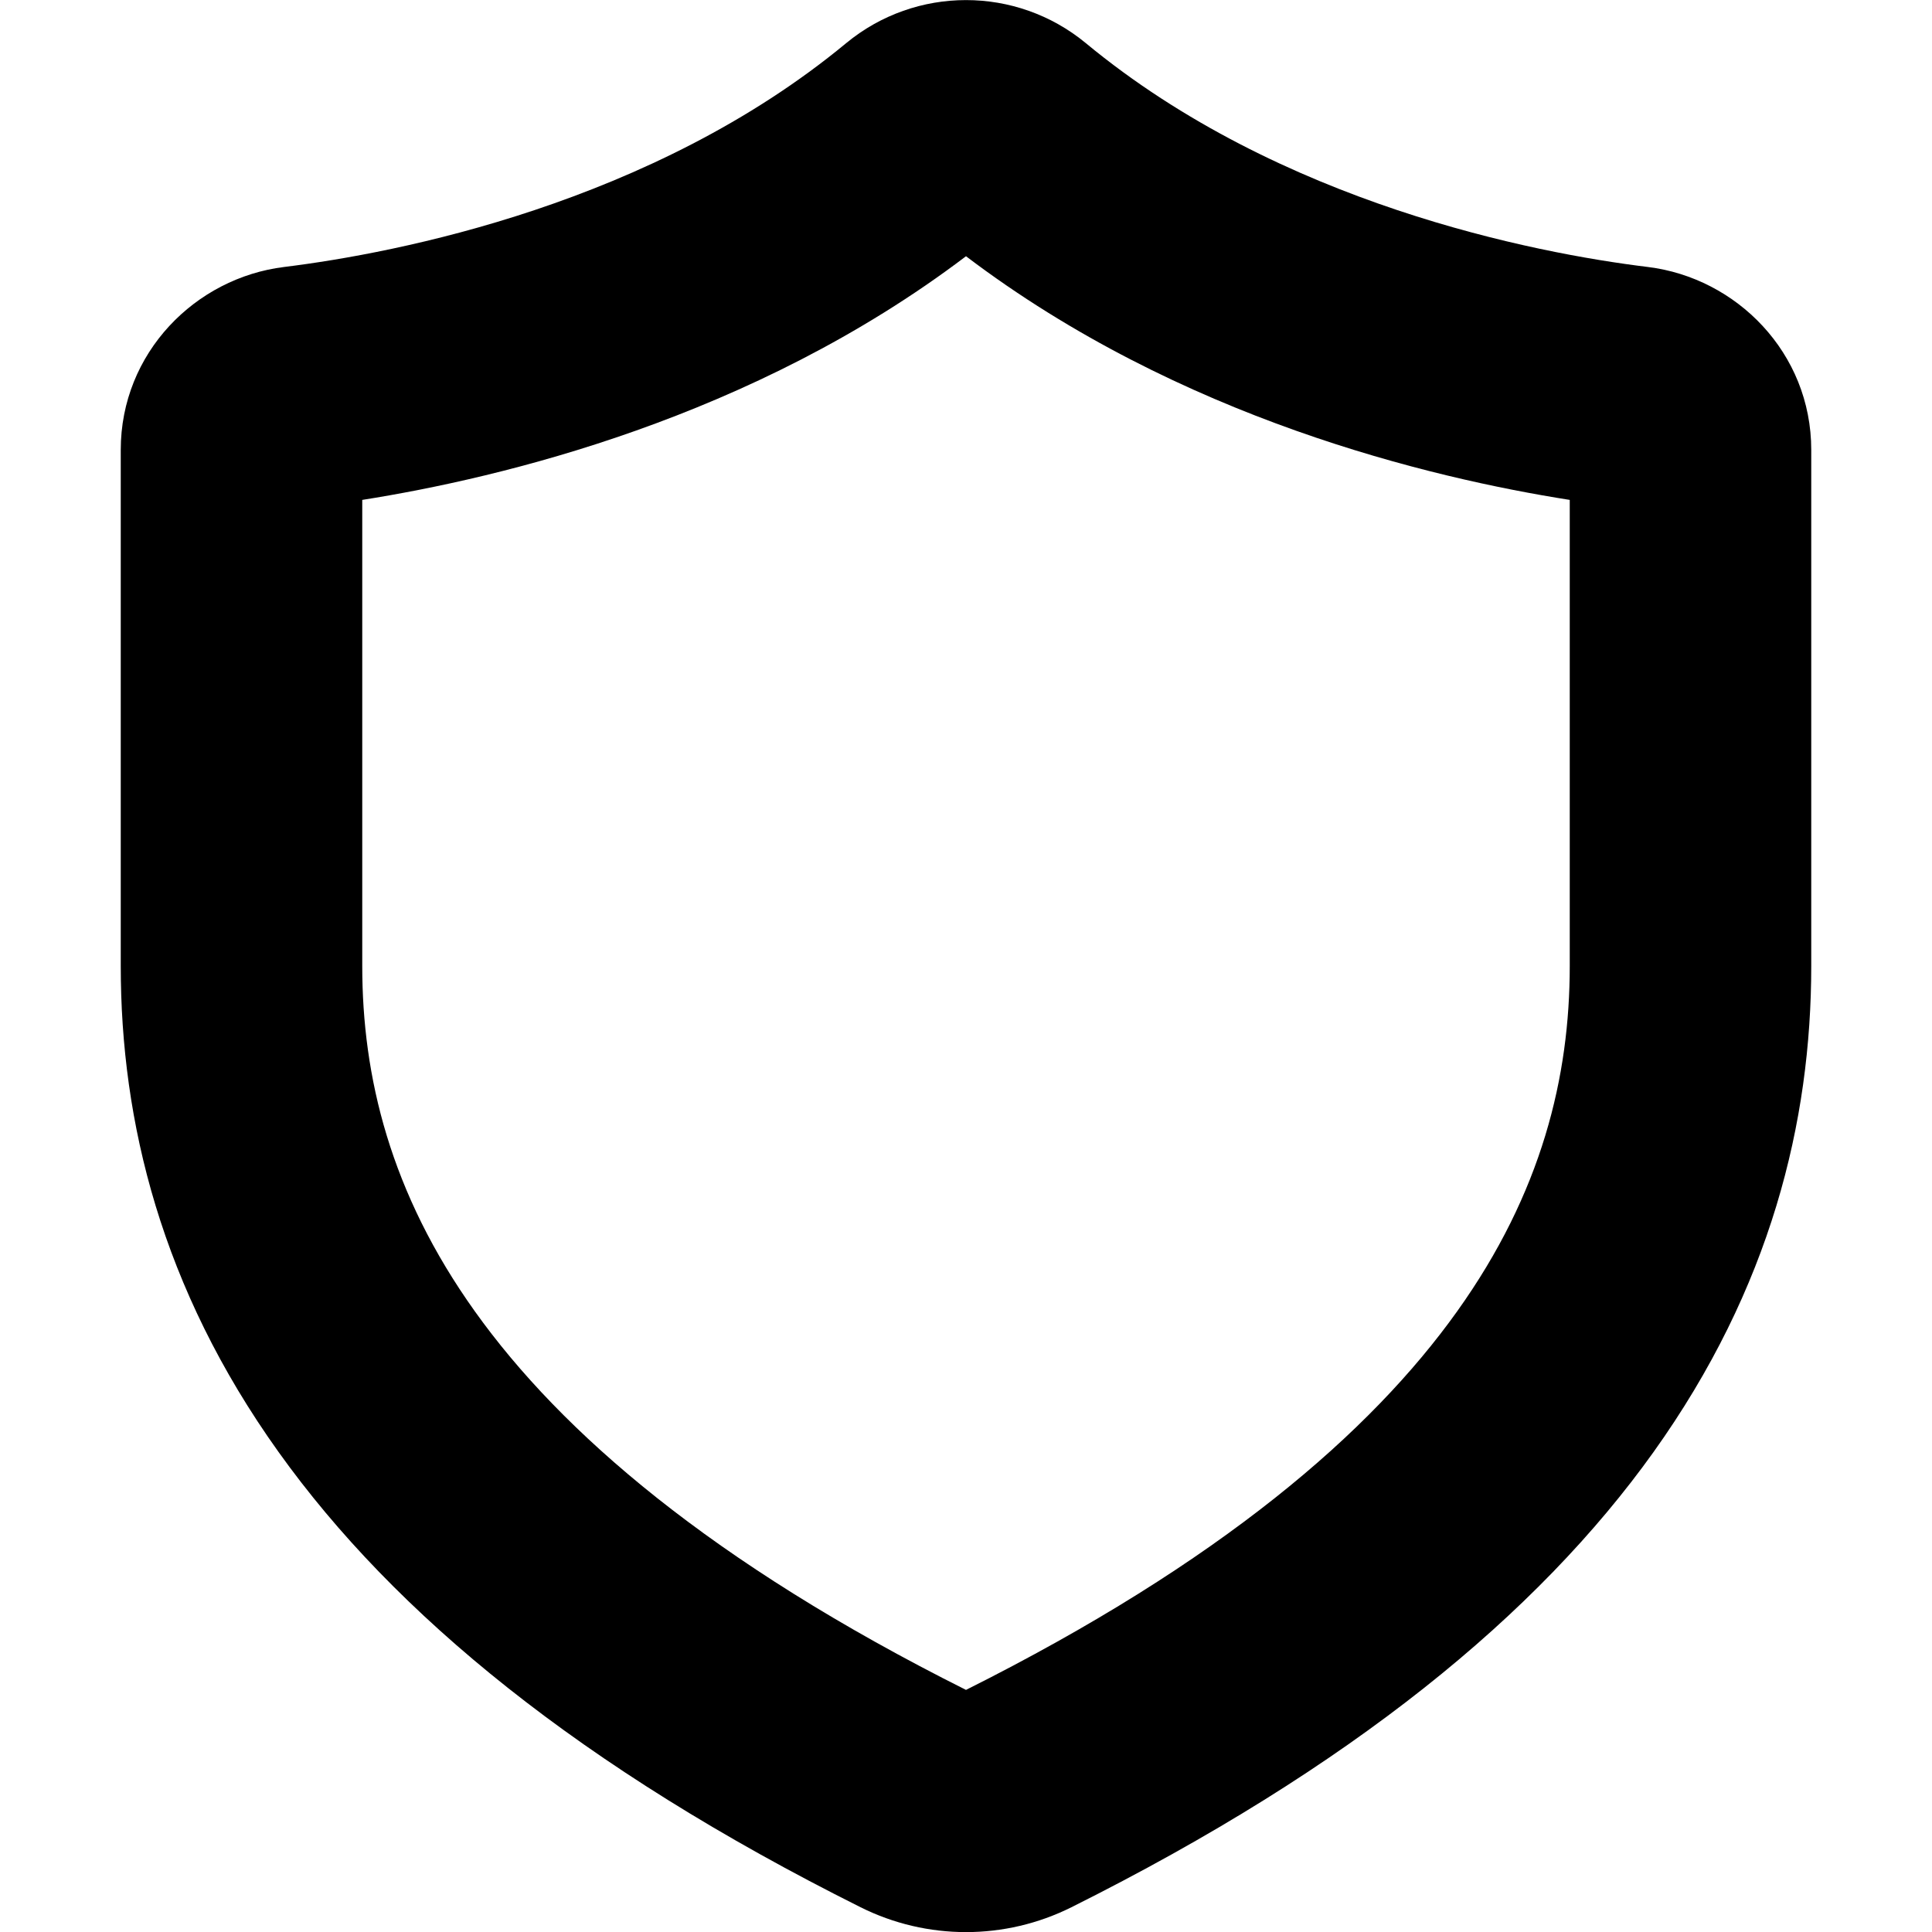
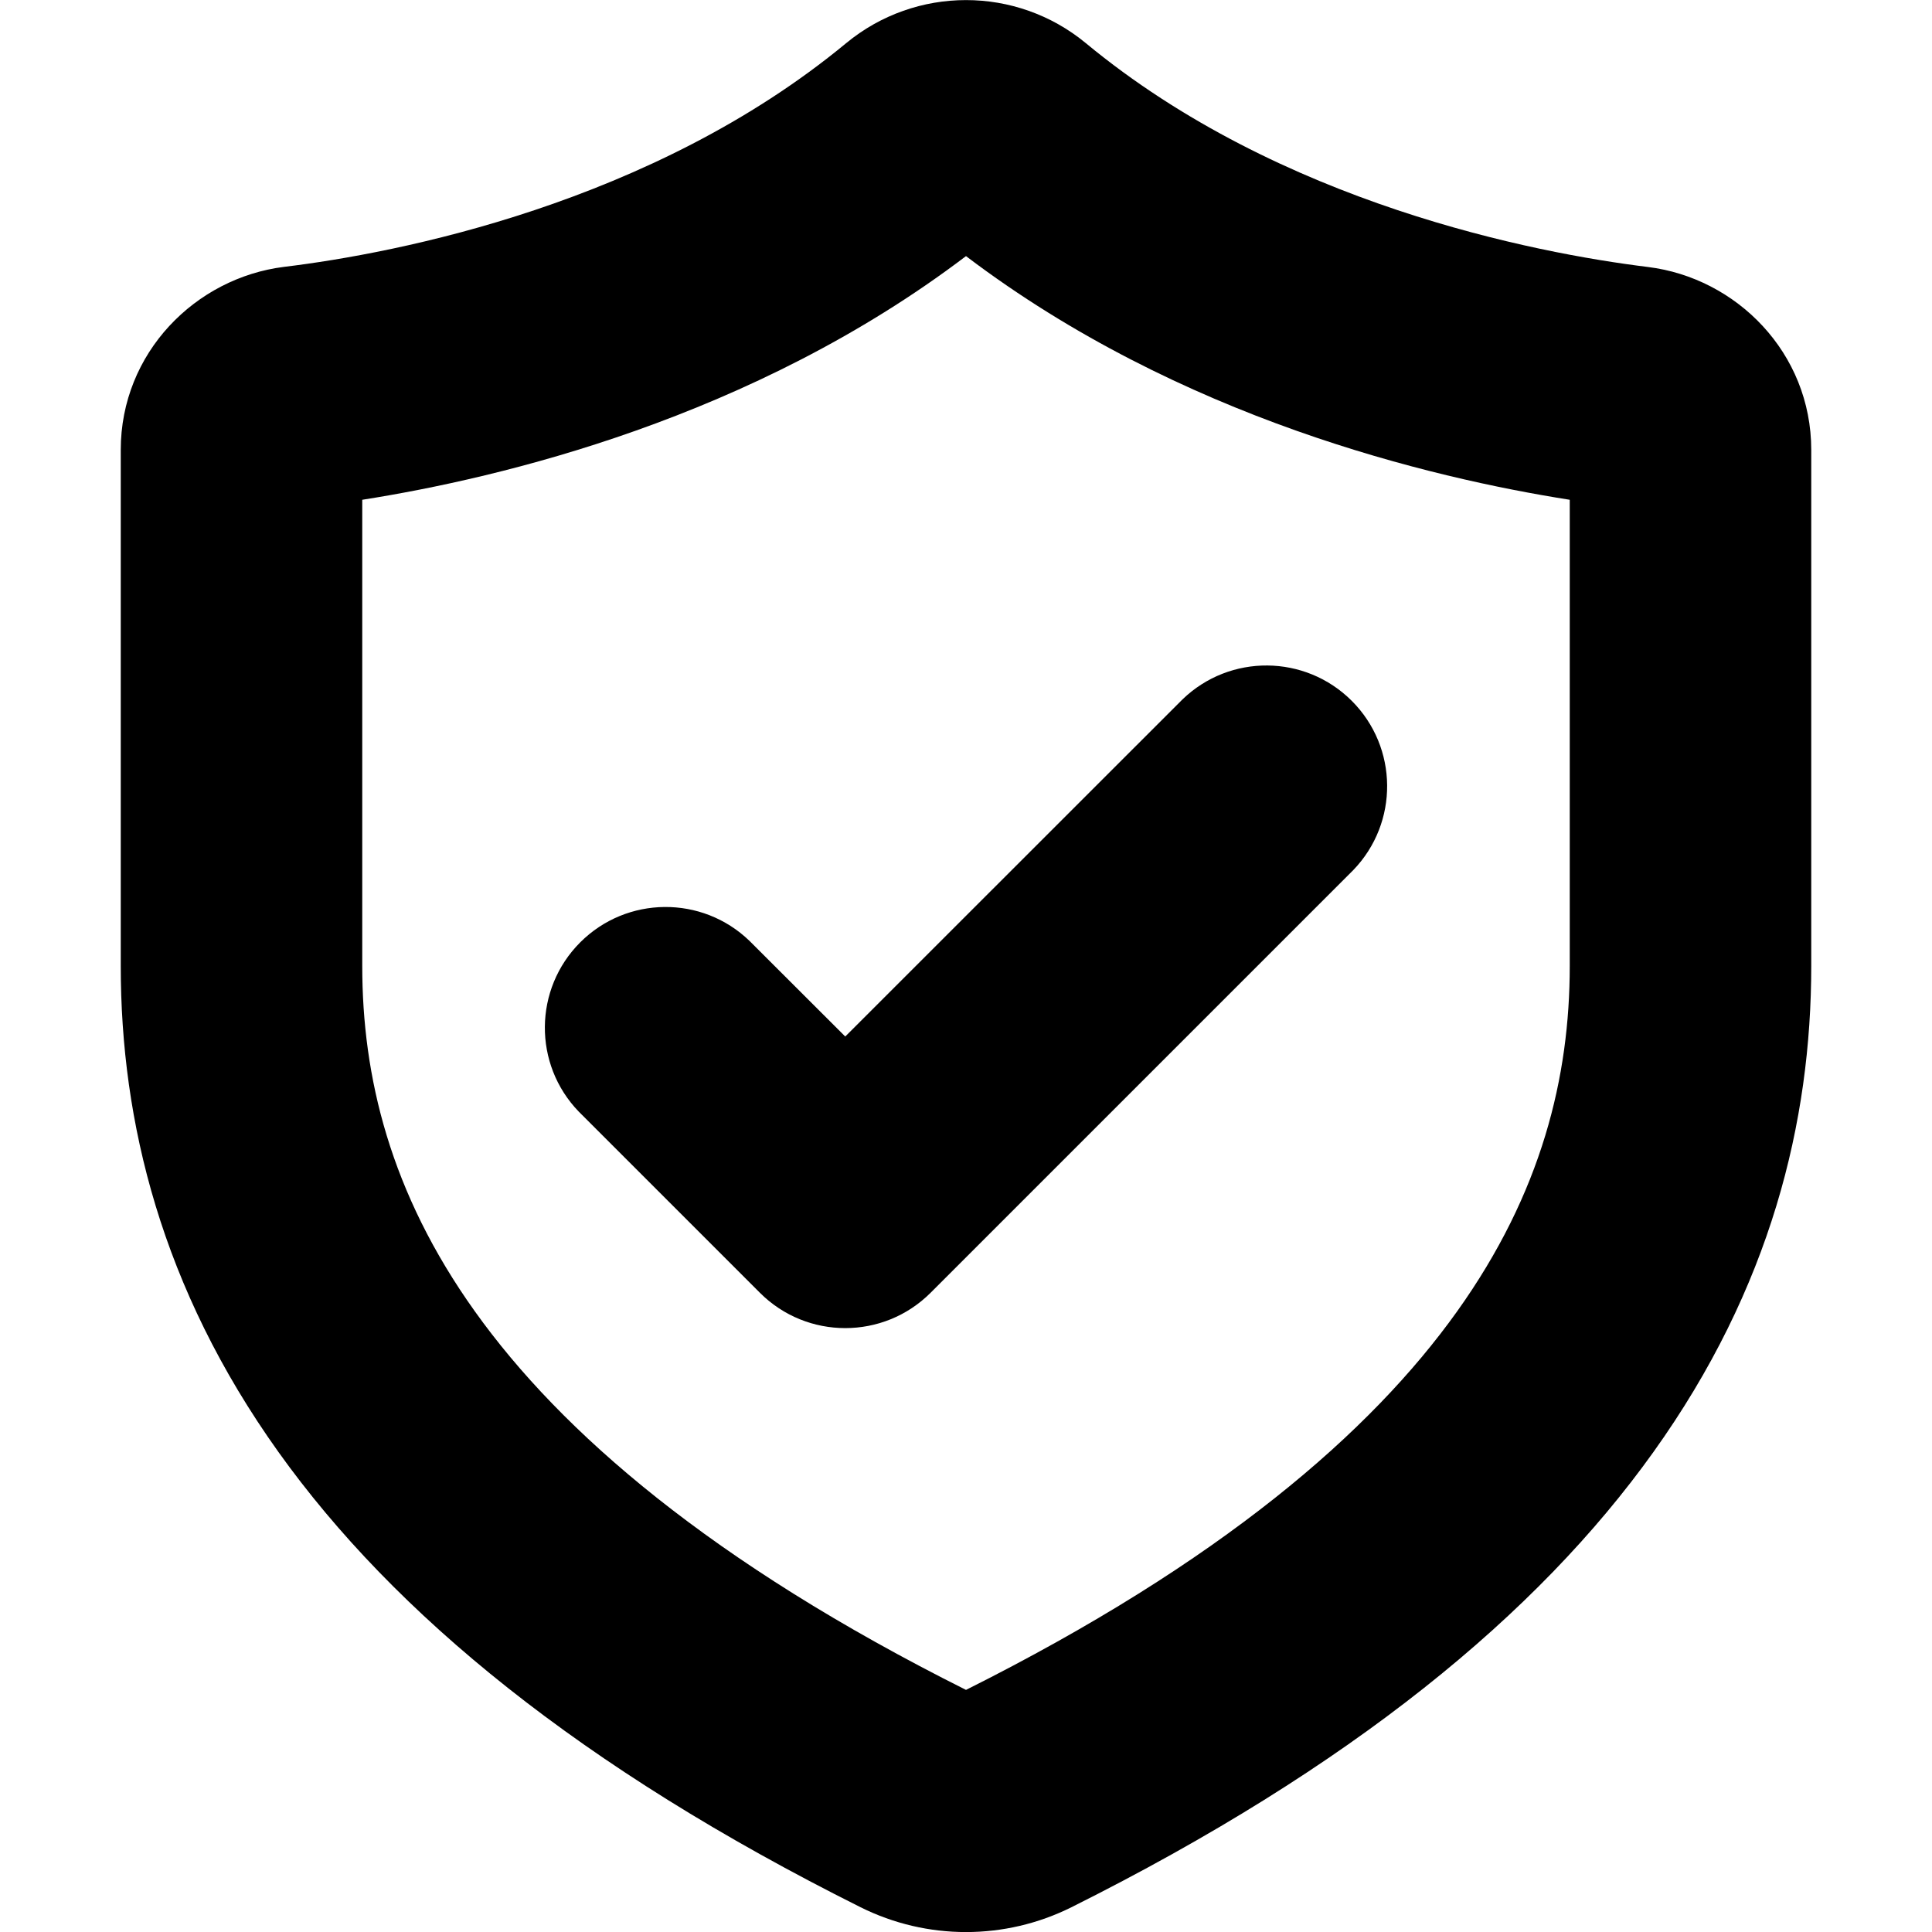
<svg xmlns="http://www.w3.org/2000/svg" viewBox="0 0 16 16">
-   <path fill-rule="evenodd" clip-rule="evenodd" d="M7.008.357a1.559 1.559 0 0 1 1.984 0c1.607 1.33 3.72 1.74 4.655 1.854.733.09 1.353.71 1.353 1.515V8c0 1.288-.335 2.666-1.306 4.025-.96 1.343-2.501 2.611-4.821 3.77a1.954 1.954 0 0 1-1.746 0c-2.32-1.159-3.86-2.427-4.82-3.77C1.334 10.665 1 9.287 1 8V3.726c0-.805.62-1.425 1.353-1.515.934-.115 3.048-.524 4.655-1.854ZM3 4.139V8c0 .915.23 1.877.934 2.862.713.998 1.953 2.075 4.066 3.133 2.113-1.058 3.353-2.135 4.066-3.133C12.771 9.876 13 8.914 13 8V4.14c-1.15-.181-3.23-.675-5-2.018C6.23 3.464 4.15 3.958 3 4.14Z" />
+   <path fill-rule="evenodd" clip-rule="evenodd" d="M8.992.357a1.559 1.559 0 0 0-1.984 0C5.4 1.687 3.288 2.097 2.353 2.21 1.62 2.301 1 2.921 1 3.726V8c0 1.288.335 2.666 1.306 4.025.96 1.343 2.501 2.611 4.821 3.77.55.274 1.196.274 1.746 0 2.32-1.159 3.86-2.427 4.82-3.77C14.666 10.665 15 9.287 15 8V3.726c0-.805-.62-1.425-1.353-1.515-.934-.115-3.048-.524-4.655-1.854ZM3 7.999v-3.86c1.15-.181 3.23-.675 5-2.018 1.77 1.343 3.85 1.837 5 2.018V8c0 .915-.23 1.877-.934 2.862-.713.998-1.953 2.075-4.066 3.133-2.113-1.058-3.353-2.135-4.066-3.133C3.229 9.876 3 8.914 3 8Zm8.207-.793a1 1 0 0 0-1.414-1.414L7 8.584l-.793-.792a1 1 0 0 0-1.414 1.414l1.5 1.5a1 1 0 0 0 1.414 0l3.5-3.5Z" />
</svg>
